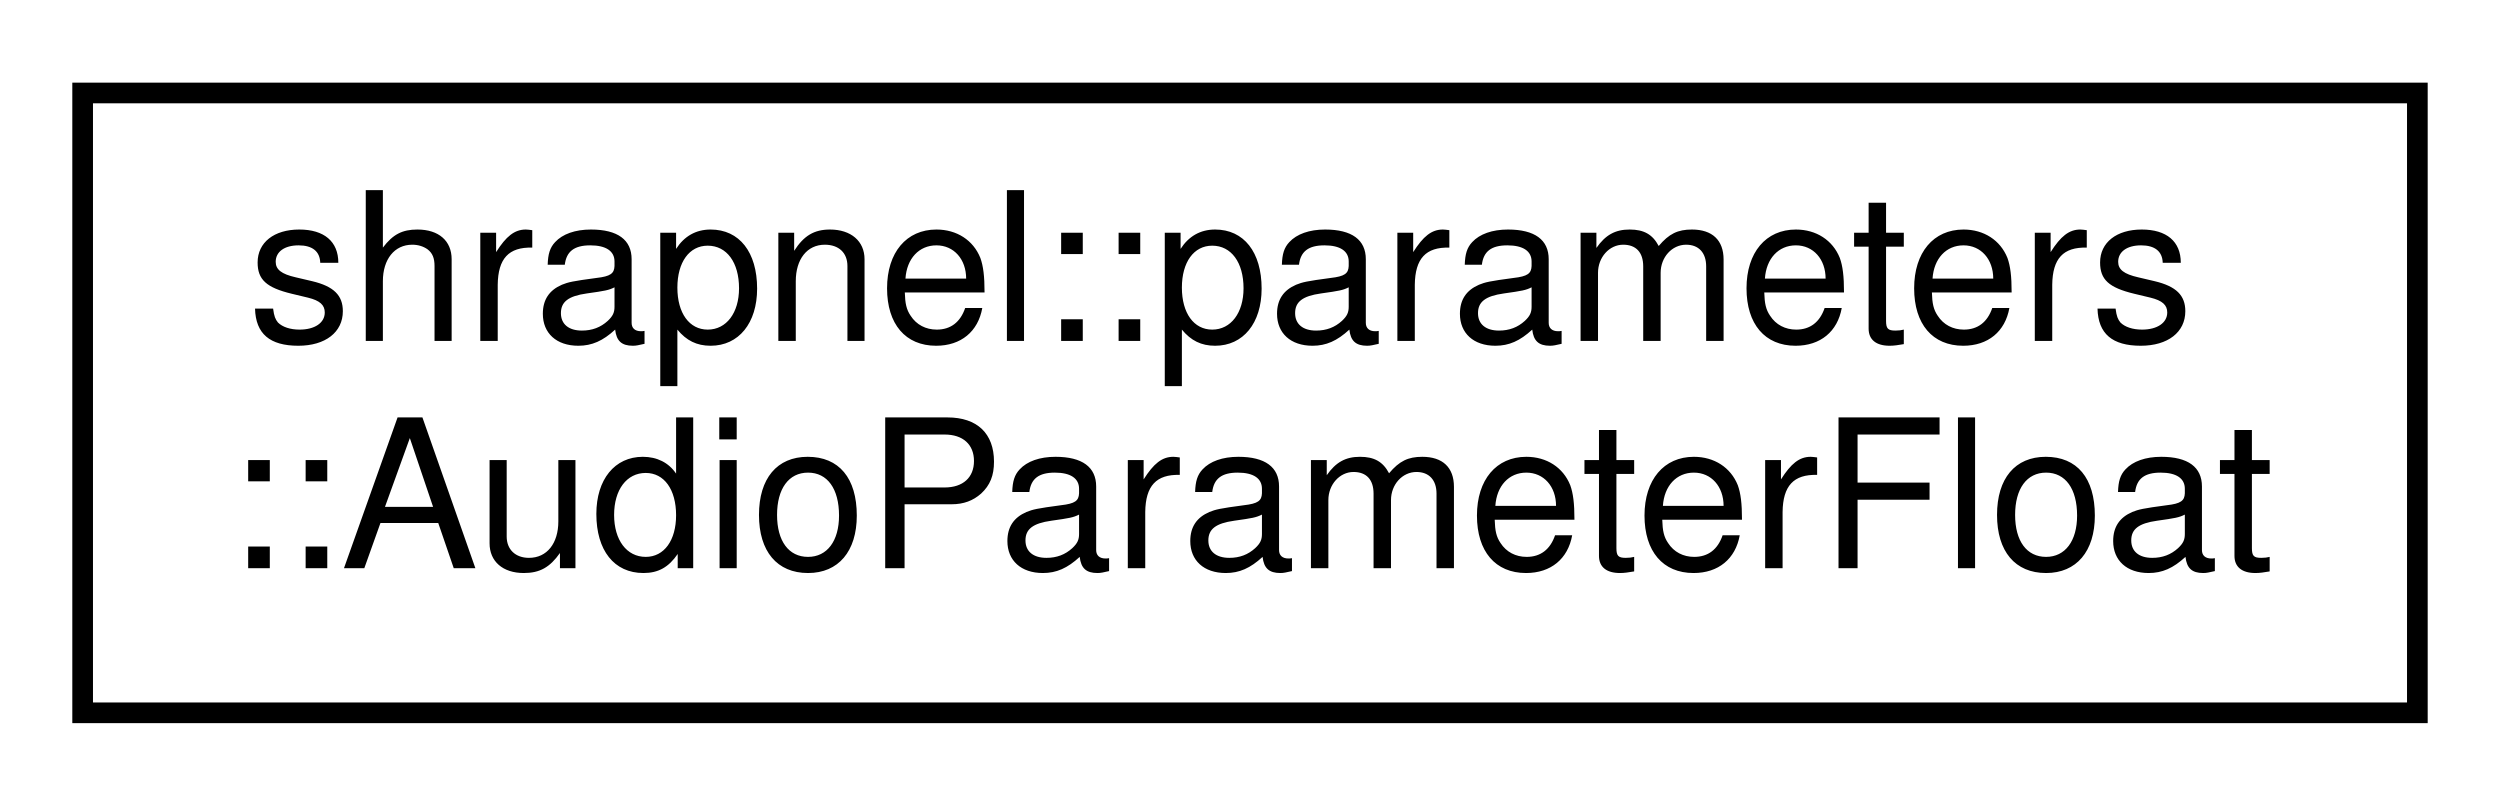
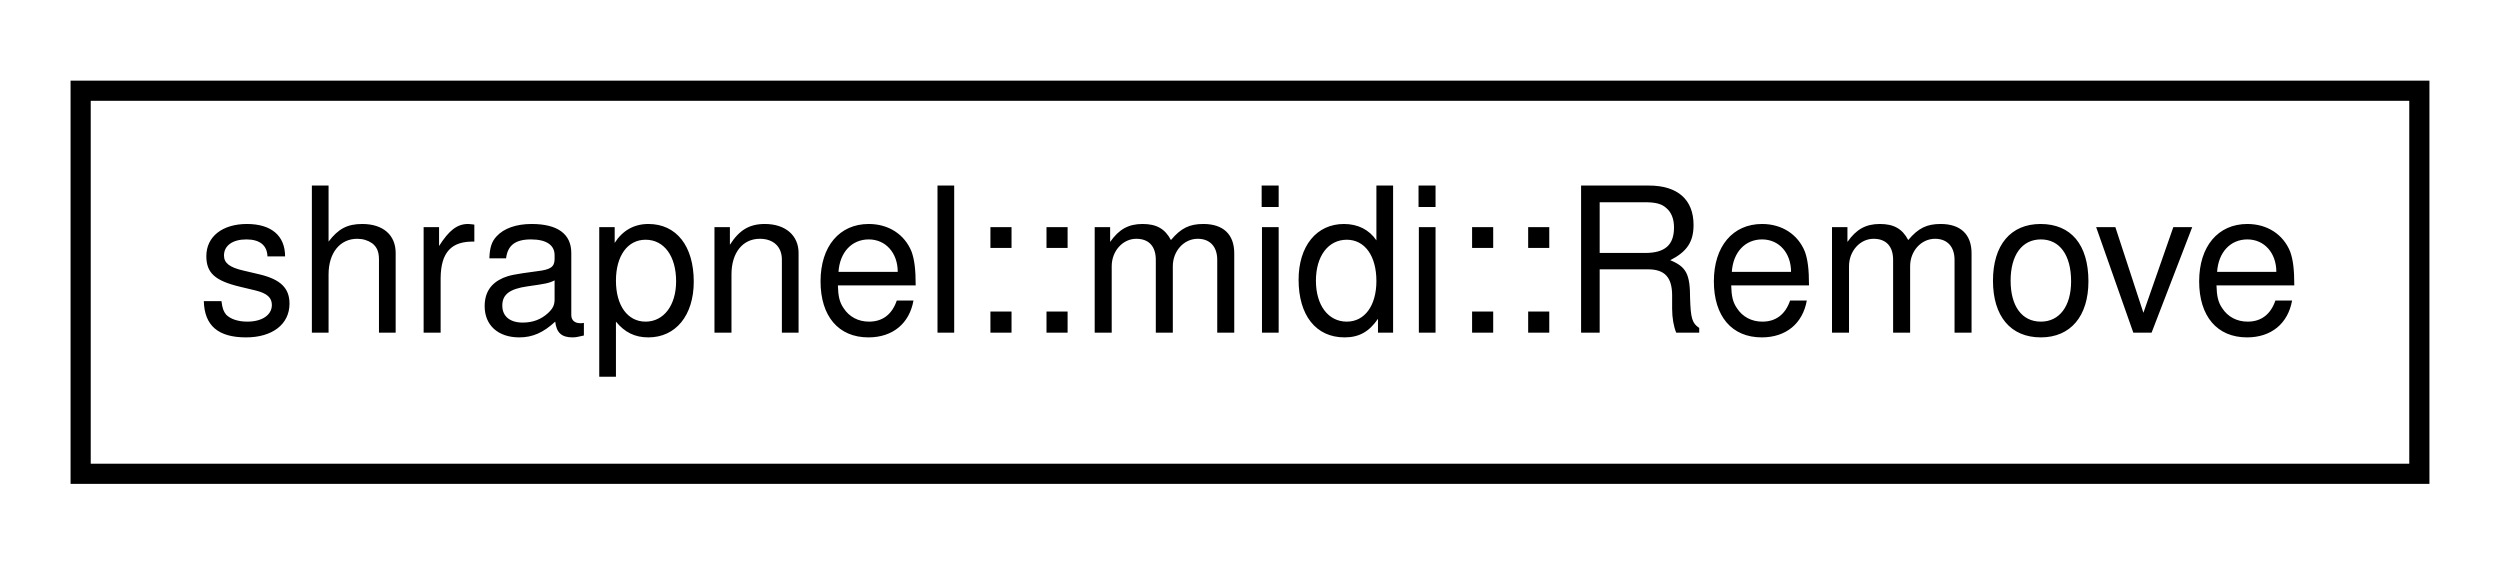
- <svg xmlns="http://www.w3.org/2000/svg" xmlns:xlink="http://www.w3.org/1999/xlink" width="121pt" height="39pt" viewBox="0.00 0.00 121.00 39.00">
-   <g id="graph0" class="graph" transform="scale(1 1) rotate(0) translate(4 35)">
+ <svg xmlns="http://www.w3.org/2000/svg" xmlns:xlink="http://www.w3.org/1999/xlink" width="124pt" height="28pt" viewBox="0.00 0.00 124.00 28.00">
+   <g id="graph0" class="graph" transform="scale(1 1) rotate(0) translate(4 24)">
    <g id="node1" class="node">
      <g id="a_node1">
-         <a xlink:href="classshrapnel_1_1parameters_1_1AudioParameterFloat.html" target="_top" xlink:title=" ">
-           <polygon fill="none" stroke="black" points="0,-0.5 0,-30.5 113,-30.5 113,-0.5 0,-0.5" />
-           <text text-anchor="start" x="8" y="-18.5" font-family="Helvetica,sans-Serif" font-size="10.00">shrapnel::parameters</text>
-           <text text-anchor="middle" x="56.5" y="-7.5" font-family="Helvetica,sans-Serif" font-size="10.00">::AudioParameterFloat</text>
+         <a xlink:href="structshrapnel_1_1midi_1_1Remove.html" target="_top" xlink:title=" ">
+           <polygon fill="none" stroke="black" points="0,-0.5 0,-19.5 116,-19.5 116,-0.5 0,-0.5" />
+           <text text-anchor="middle" x="58" y="-7.5" font-family="Helvetica,sans-Serif" font-size="10.00">shrapnel::midi::Remove</text>
        </a>
      </g>
    </g>
  </g>
</svg>
